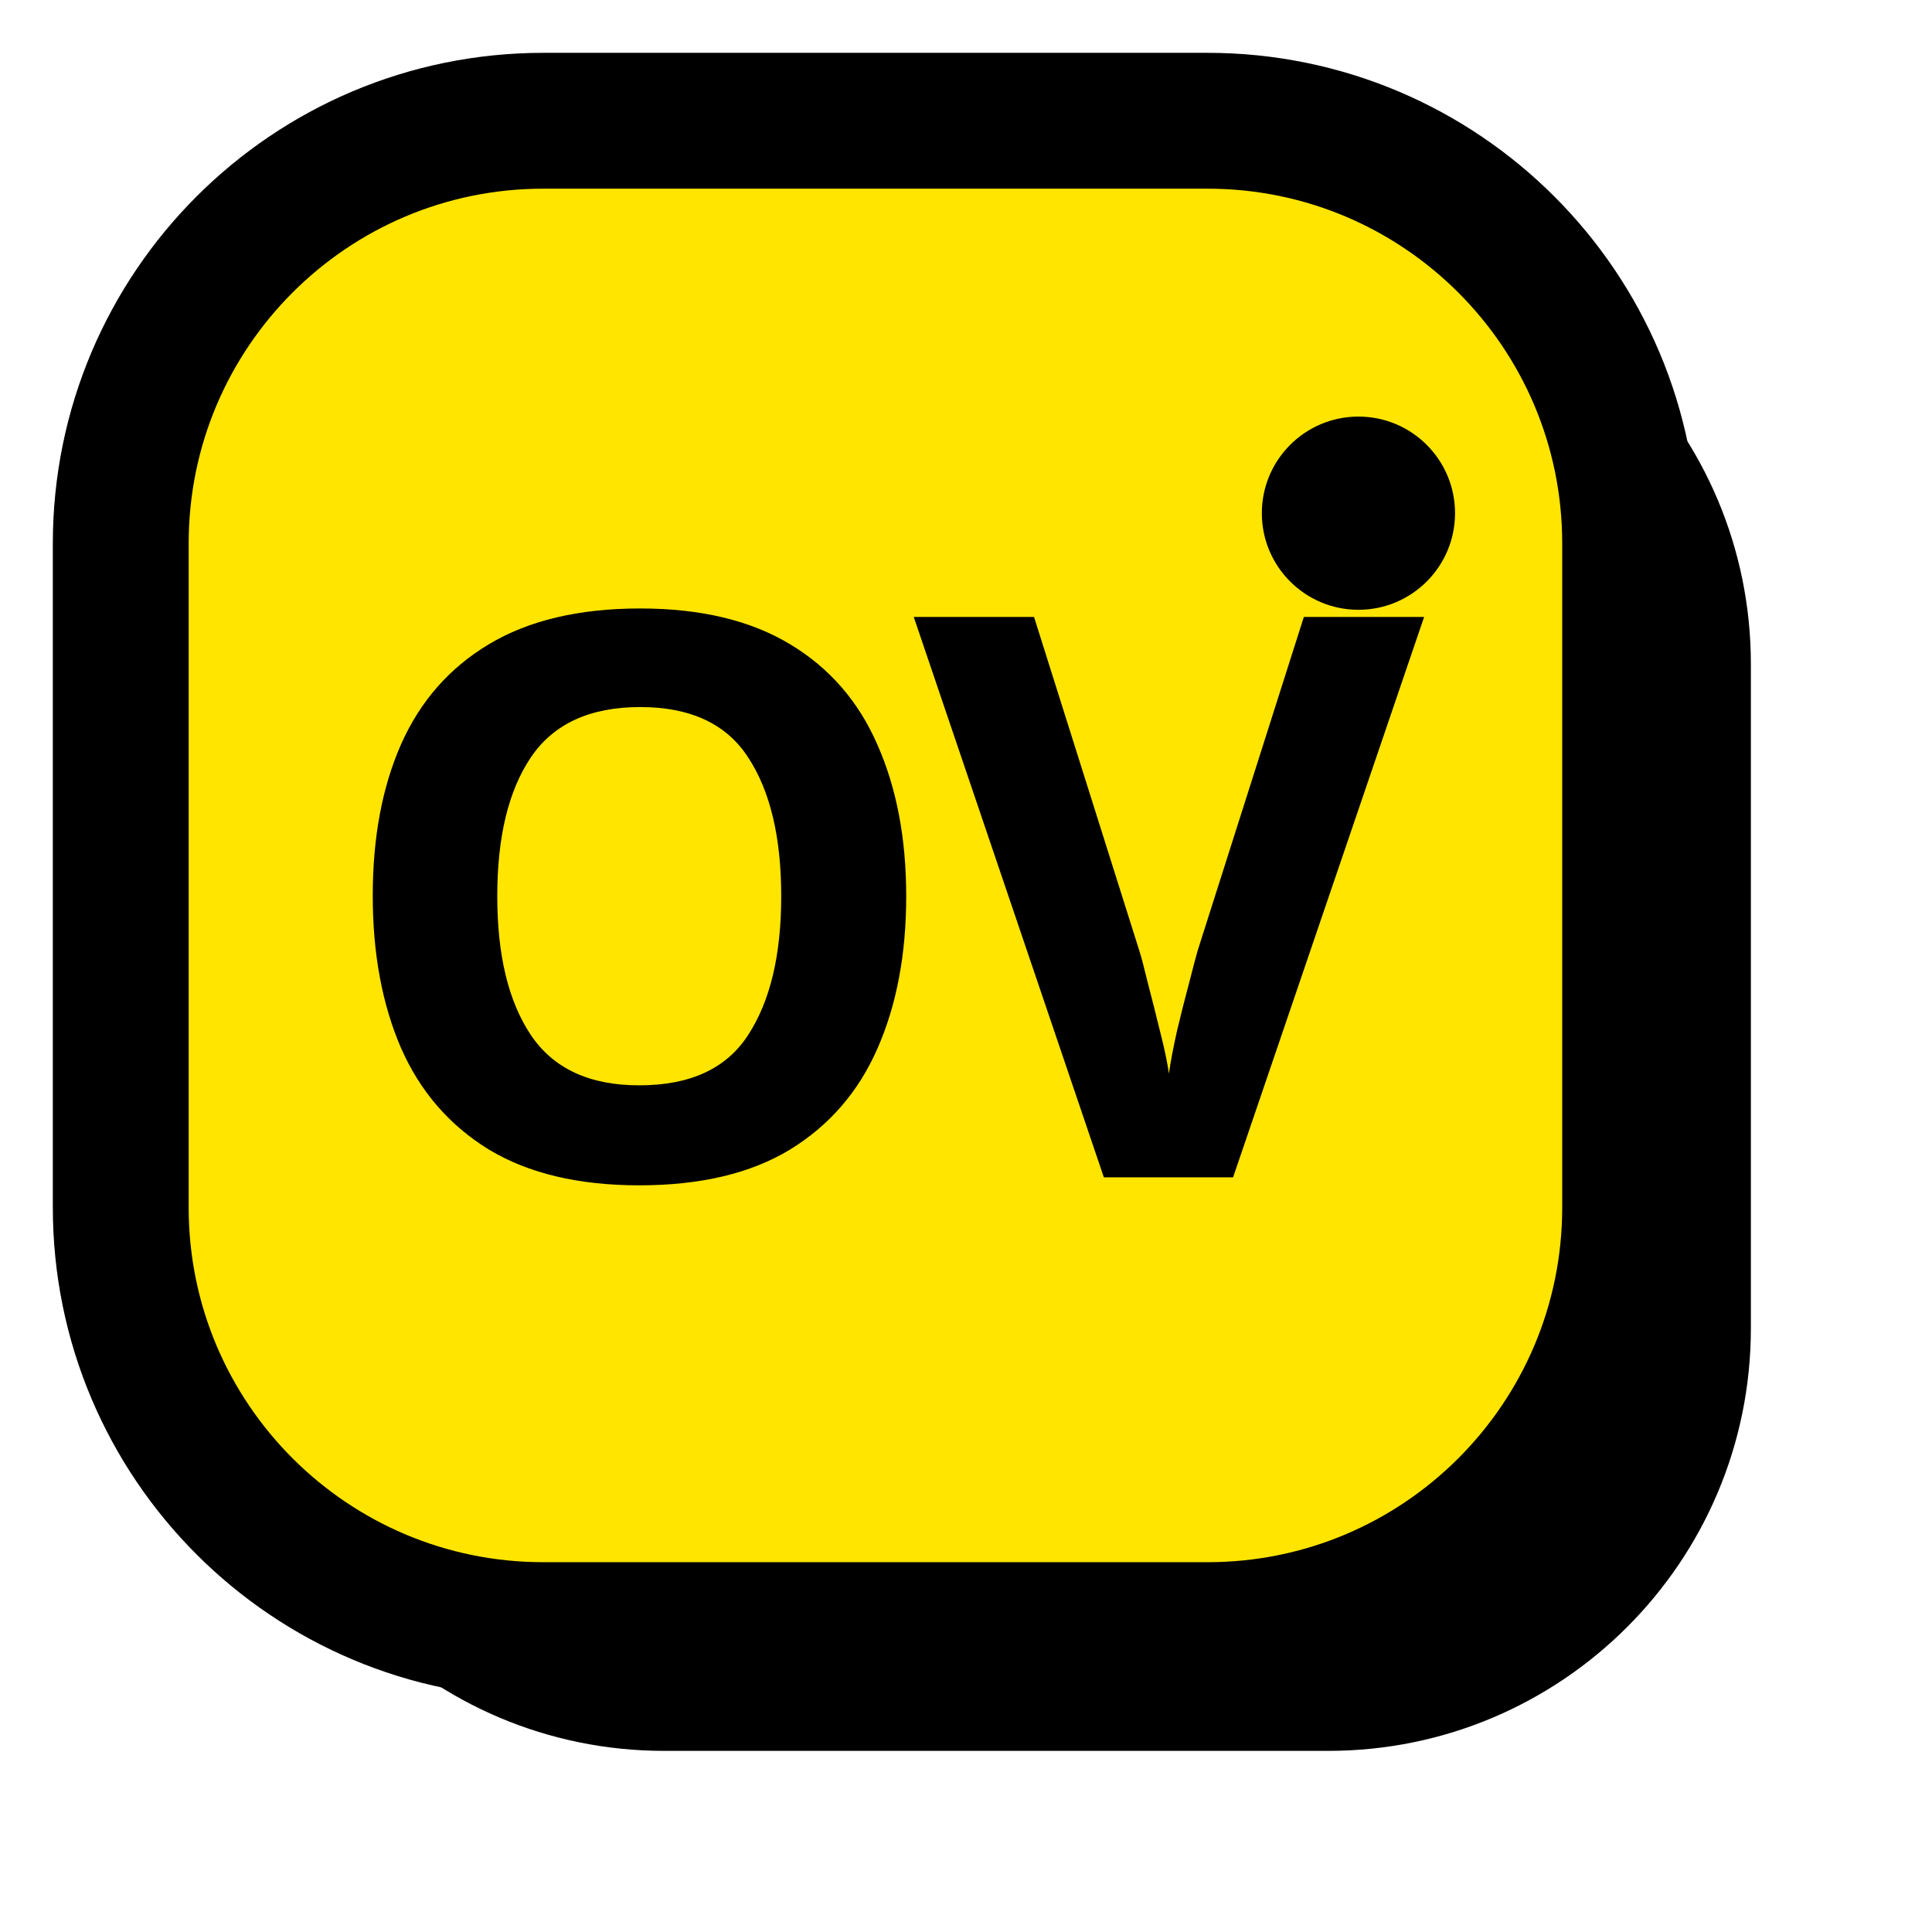
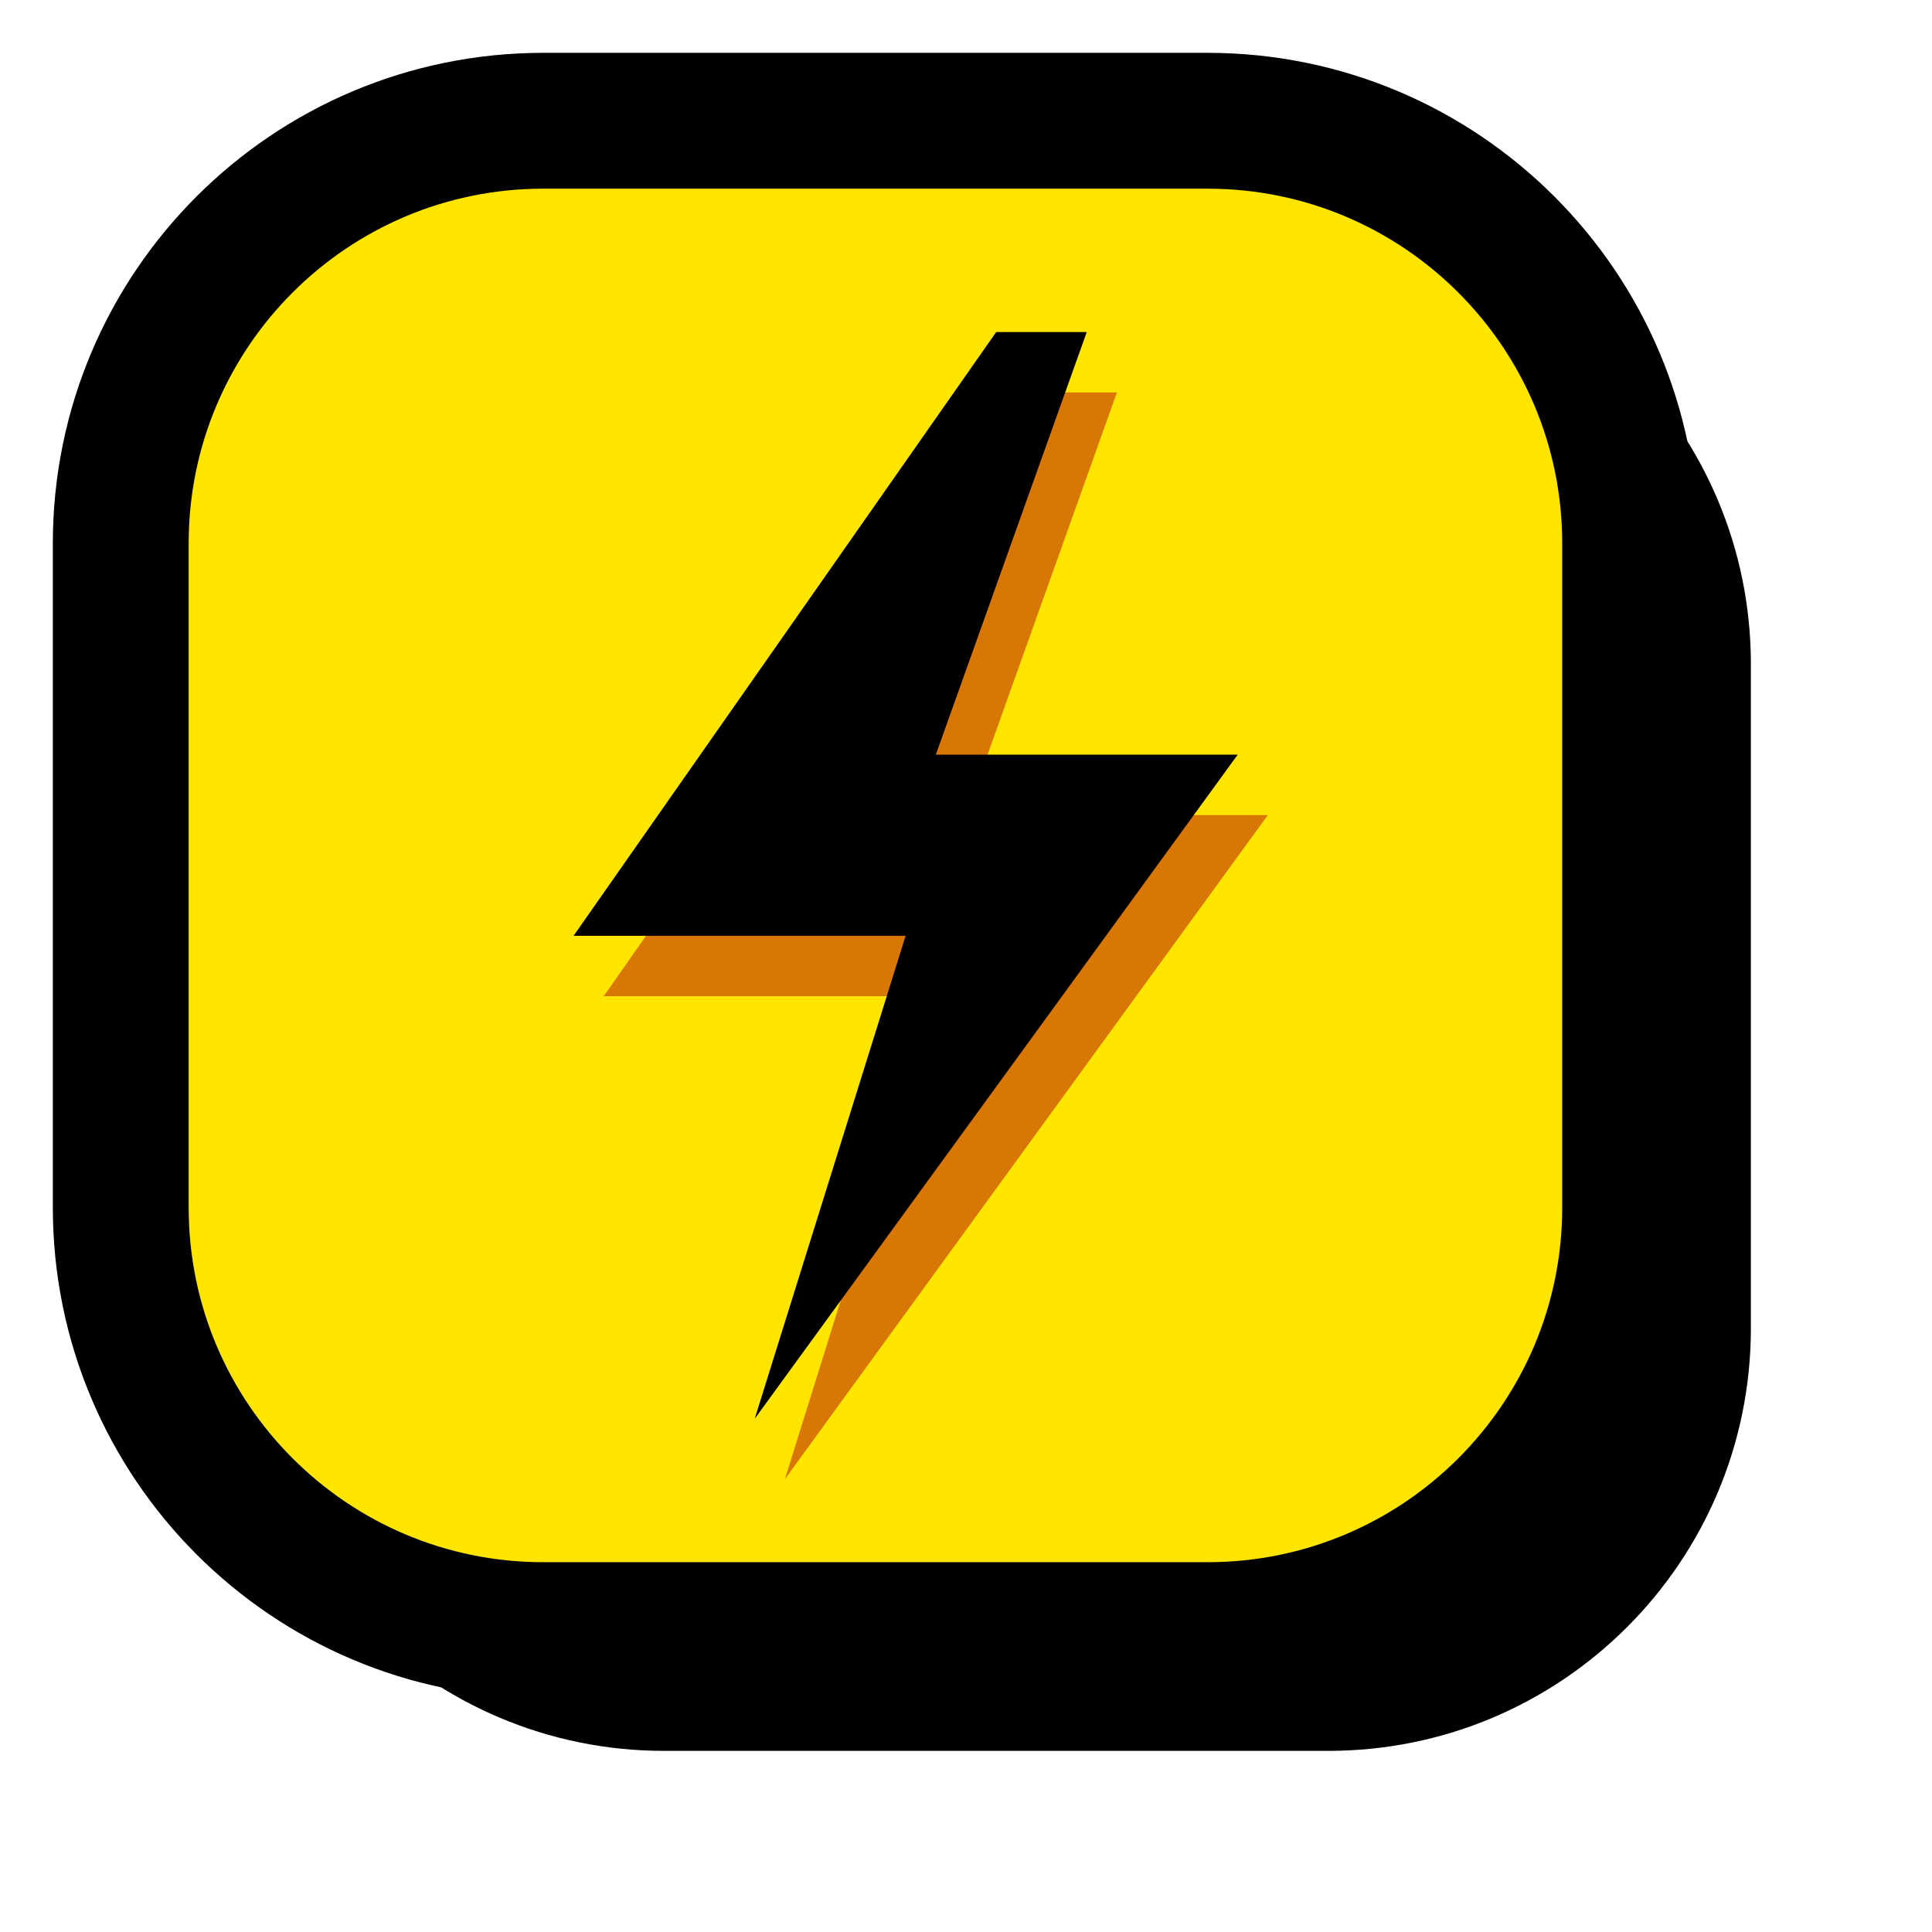
<svg xmlns="http://www.w3.org/2000/svg" viewBox="0 0 64 64">
  <rect x="8" y="8" width="50" height="50" rx="14" fill="#000000" />
  <rect x="4" y="4" width="50" height="50" rx="14" fill="#FFE500" stroke="#000000" stroke-width="4.5" />
-   <text x="29" y="39" font-family="'Space Grotesk', 'Syne', Impact, 'Arial Black', sans-serif" font-size="26" font-weight="900" fill="#000000" text-anchor="middle" letter-spacing="-1">OV</text>
-   <circle cx="45" cy="17" r="3.2" fill="#000000" />
+   <polygon points="34,13 20,33 31,33 26,49 42,27 32,27 37,13" fill="#D97706" />
+   <polygon points="33,11 19,31 30,31 25,47 41,25 31,25 36,11" fill="#000000" />
</svg>
